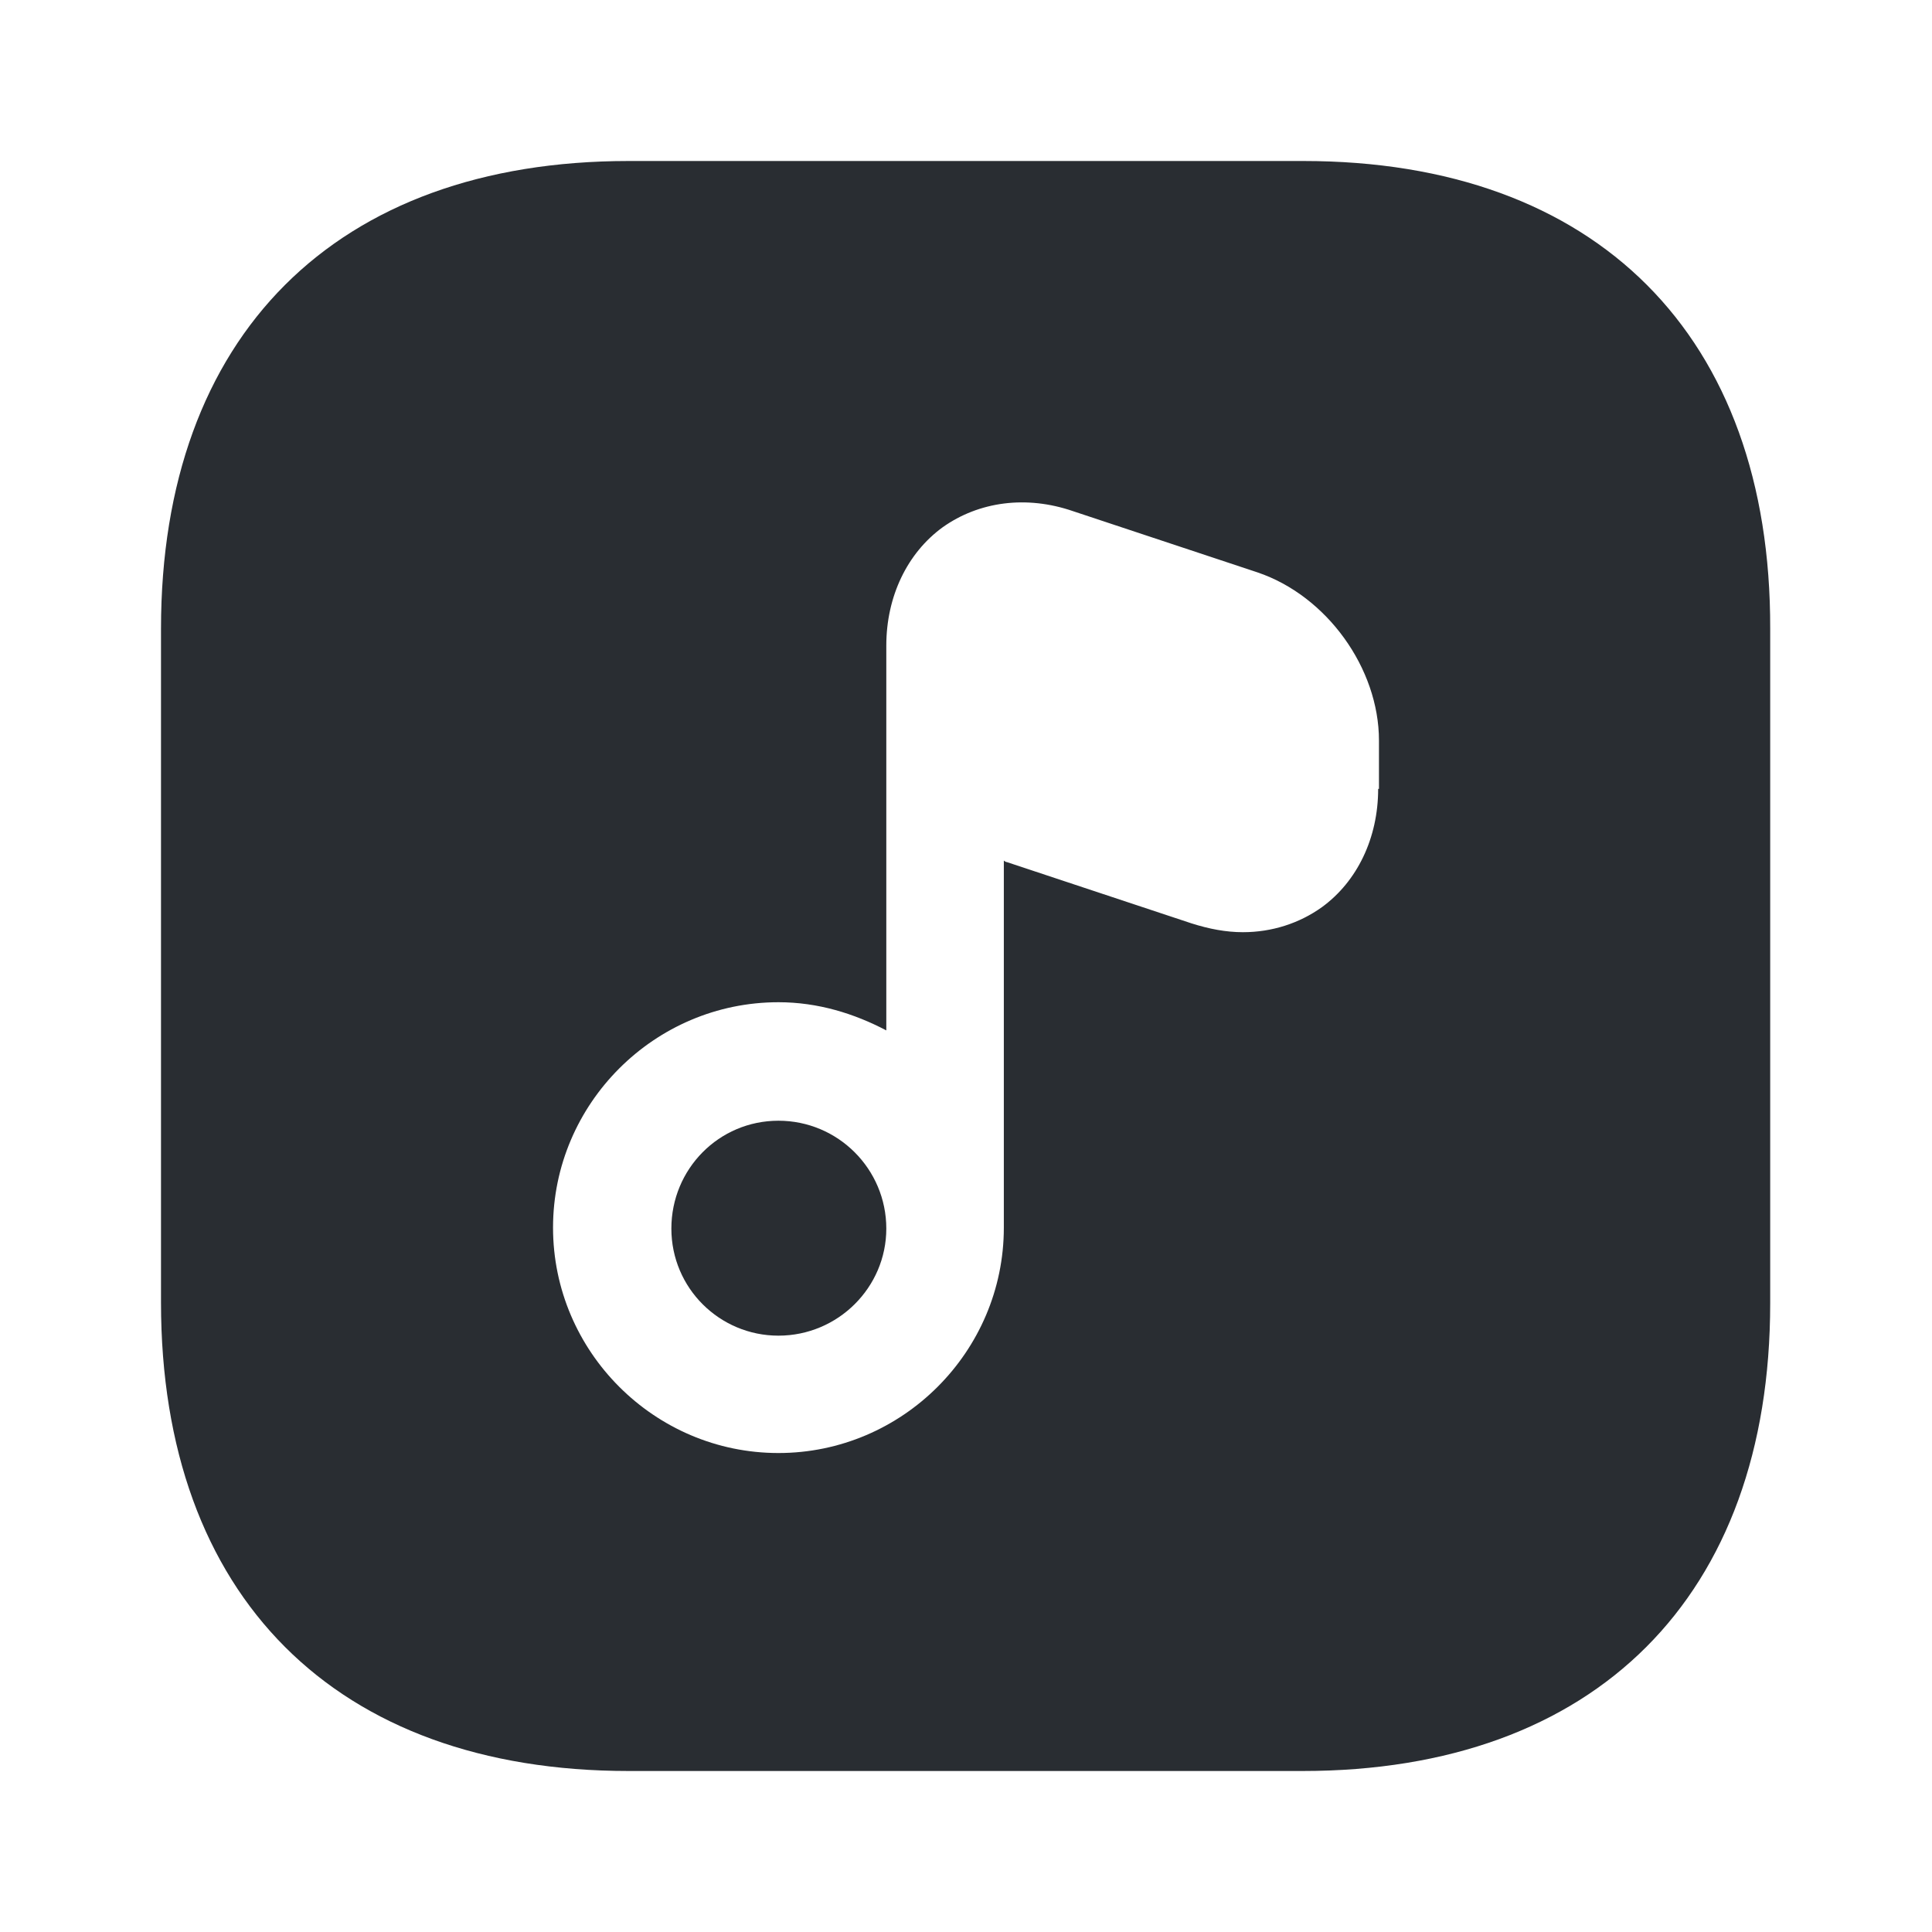
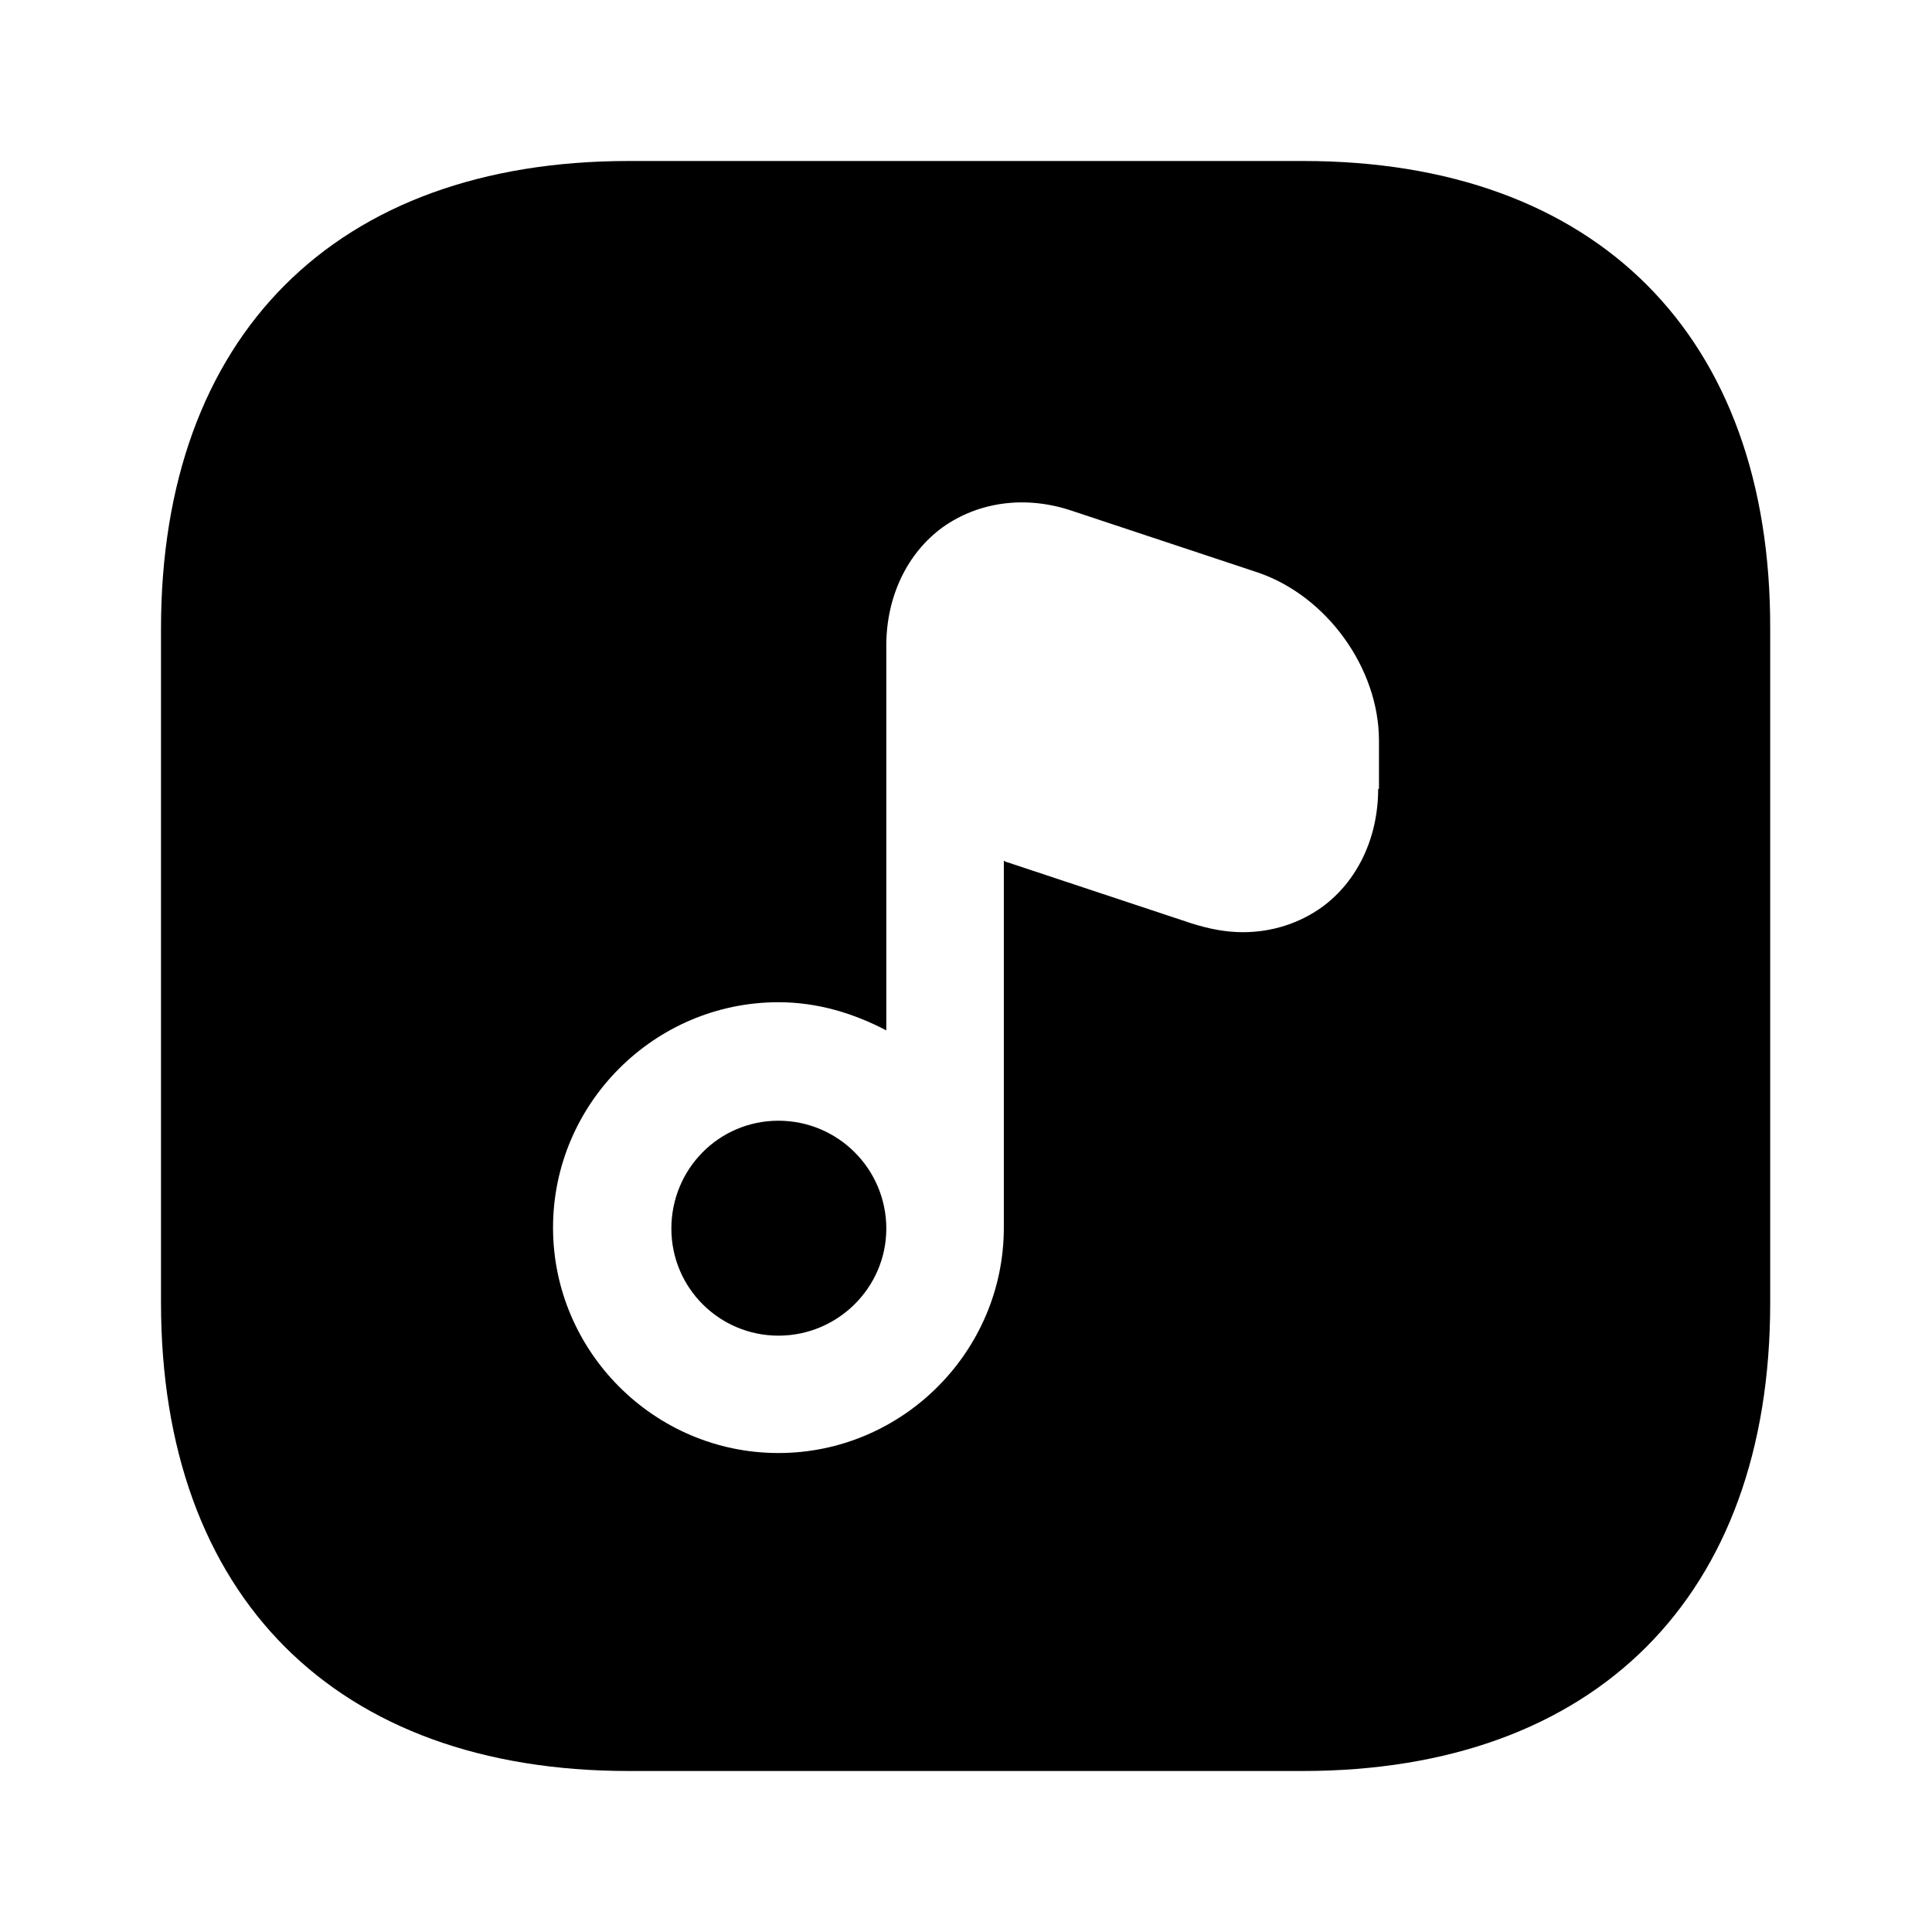
<svg xmlns="http://www.w3.org/2000/svg" width="800px" height="800px" viewBox="0 0 24 24" fill="none">
-   <path d="M9.67 13.922C8.93 13.922 8.34 14.522 8.34 15.262C8.34 16.002 8.94 16.592 9.67 16.592C10.41 16.592 11.01 15.992 11.01 15.262C11.01 14.522 10.41 13.922 9.67 13.922Z" fill="#292D32" />
-   <path d="M16.19 2H7.81C4.17 2 2 4.17 2 7.81V16.18C2 19.83 4.17 22 7.81 22H16.18C19.82 22 21.99 19.83 21.99 16.19V7.81C22 4.17 19.83 2 16.19 2ZM17.12 9.8C17.12 10.41 16.86 10.95 16.42 11.27C16.14 11.47 15.8 11.58 15.44 11.58C15.23 11.58 15.02 11.54 14.8 11.47L12.51 10.71C12.5 10.71 12.48 10.7 12.47 10.69V15.25C12.47 16.79 11.21 18.05 9.67 18.05C8.13 18.05 6.87 16.79 6.87 15.25C6.87 13.71 8.13 12.45 9.67 12.45C10.16 12.45 10.61 12.59 11.01 12.8V8.63V8.02C11.01 7.41 11.27 6.87 11.71 6.55C12.16 6.23 12.75 6.15 13.33 6.35L15.62 7.11C16.48 7.4 17.13 8.3 17.13 9.2V9.8H17.12Z" fill="#292D32" />
+   <path d="M9.67 13.922C8.93 13.922 8.34 14.522 8.34 15.262C8.34 16.002 8.94 16.592 9.67 16.592C10.41 16.592 11.01 15.992 11.01 15.262C11.01 14.522 10.41 13.922 9.67 13.922Z" fill="currentColor" />
+   <path d="M16.19 2H7.81C4.17 2 2 4.17 2 7.81V16.18C2 19.83 4.17 22 7.81 22H16.18C19.82 22 21.99 19.83 21.99 16.19V7.81C22 4.17 19.83 2 16.19 2ZM17.12 9.8C17.12 10.41 16.86 10.95 16.42 11.27C16.14 11.47 15.8 11.58 15.44 11.58C15.23 11.58 15.02 11.54 14.8 11.47L12.51 10.71C12.5 10.71 12.48 10.7 12.47 10.69V15.25C12.47 16.79 11.21 18.05 9.67 18.05C8.13 18.05 6.87 16.79 6.87 15.25C6.87 13.71 8.13 12.45 9.67 12.45C10.16 12.45 10.61 12.59 11.01 12.8V8.63V8.02C11.01 7.41 11.27 6.87 11.71 6.55C12.16 6.23 12.75 6.15 13.33 6.35L15.62 7.11C16.48 7.4 17.13 8.3 17.13 9.2V9.8H17.12Z" fill="currentColor" />
</svg>
